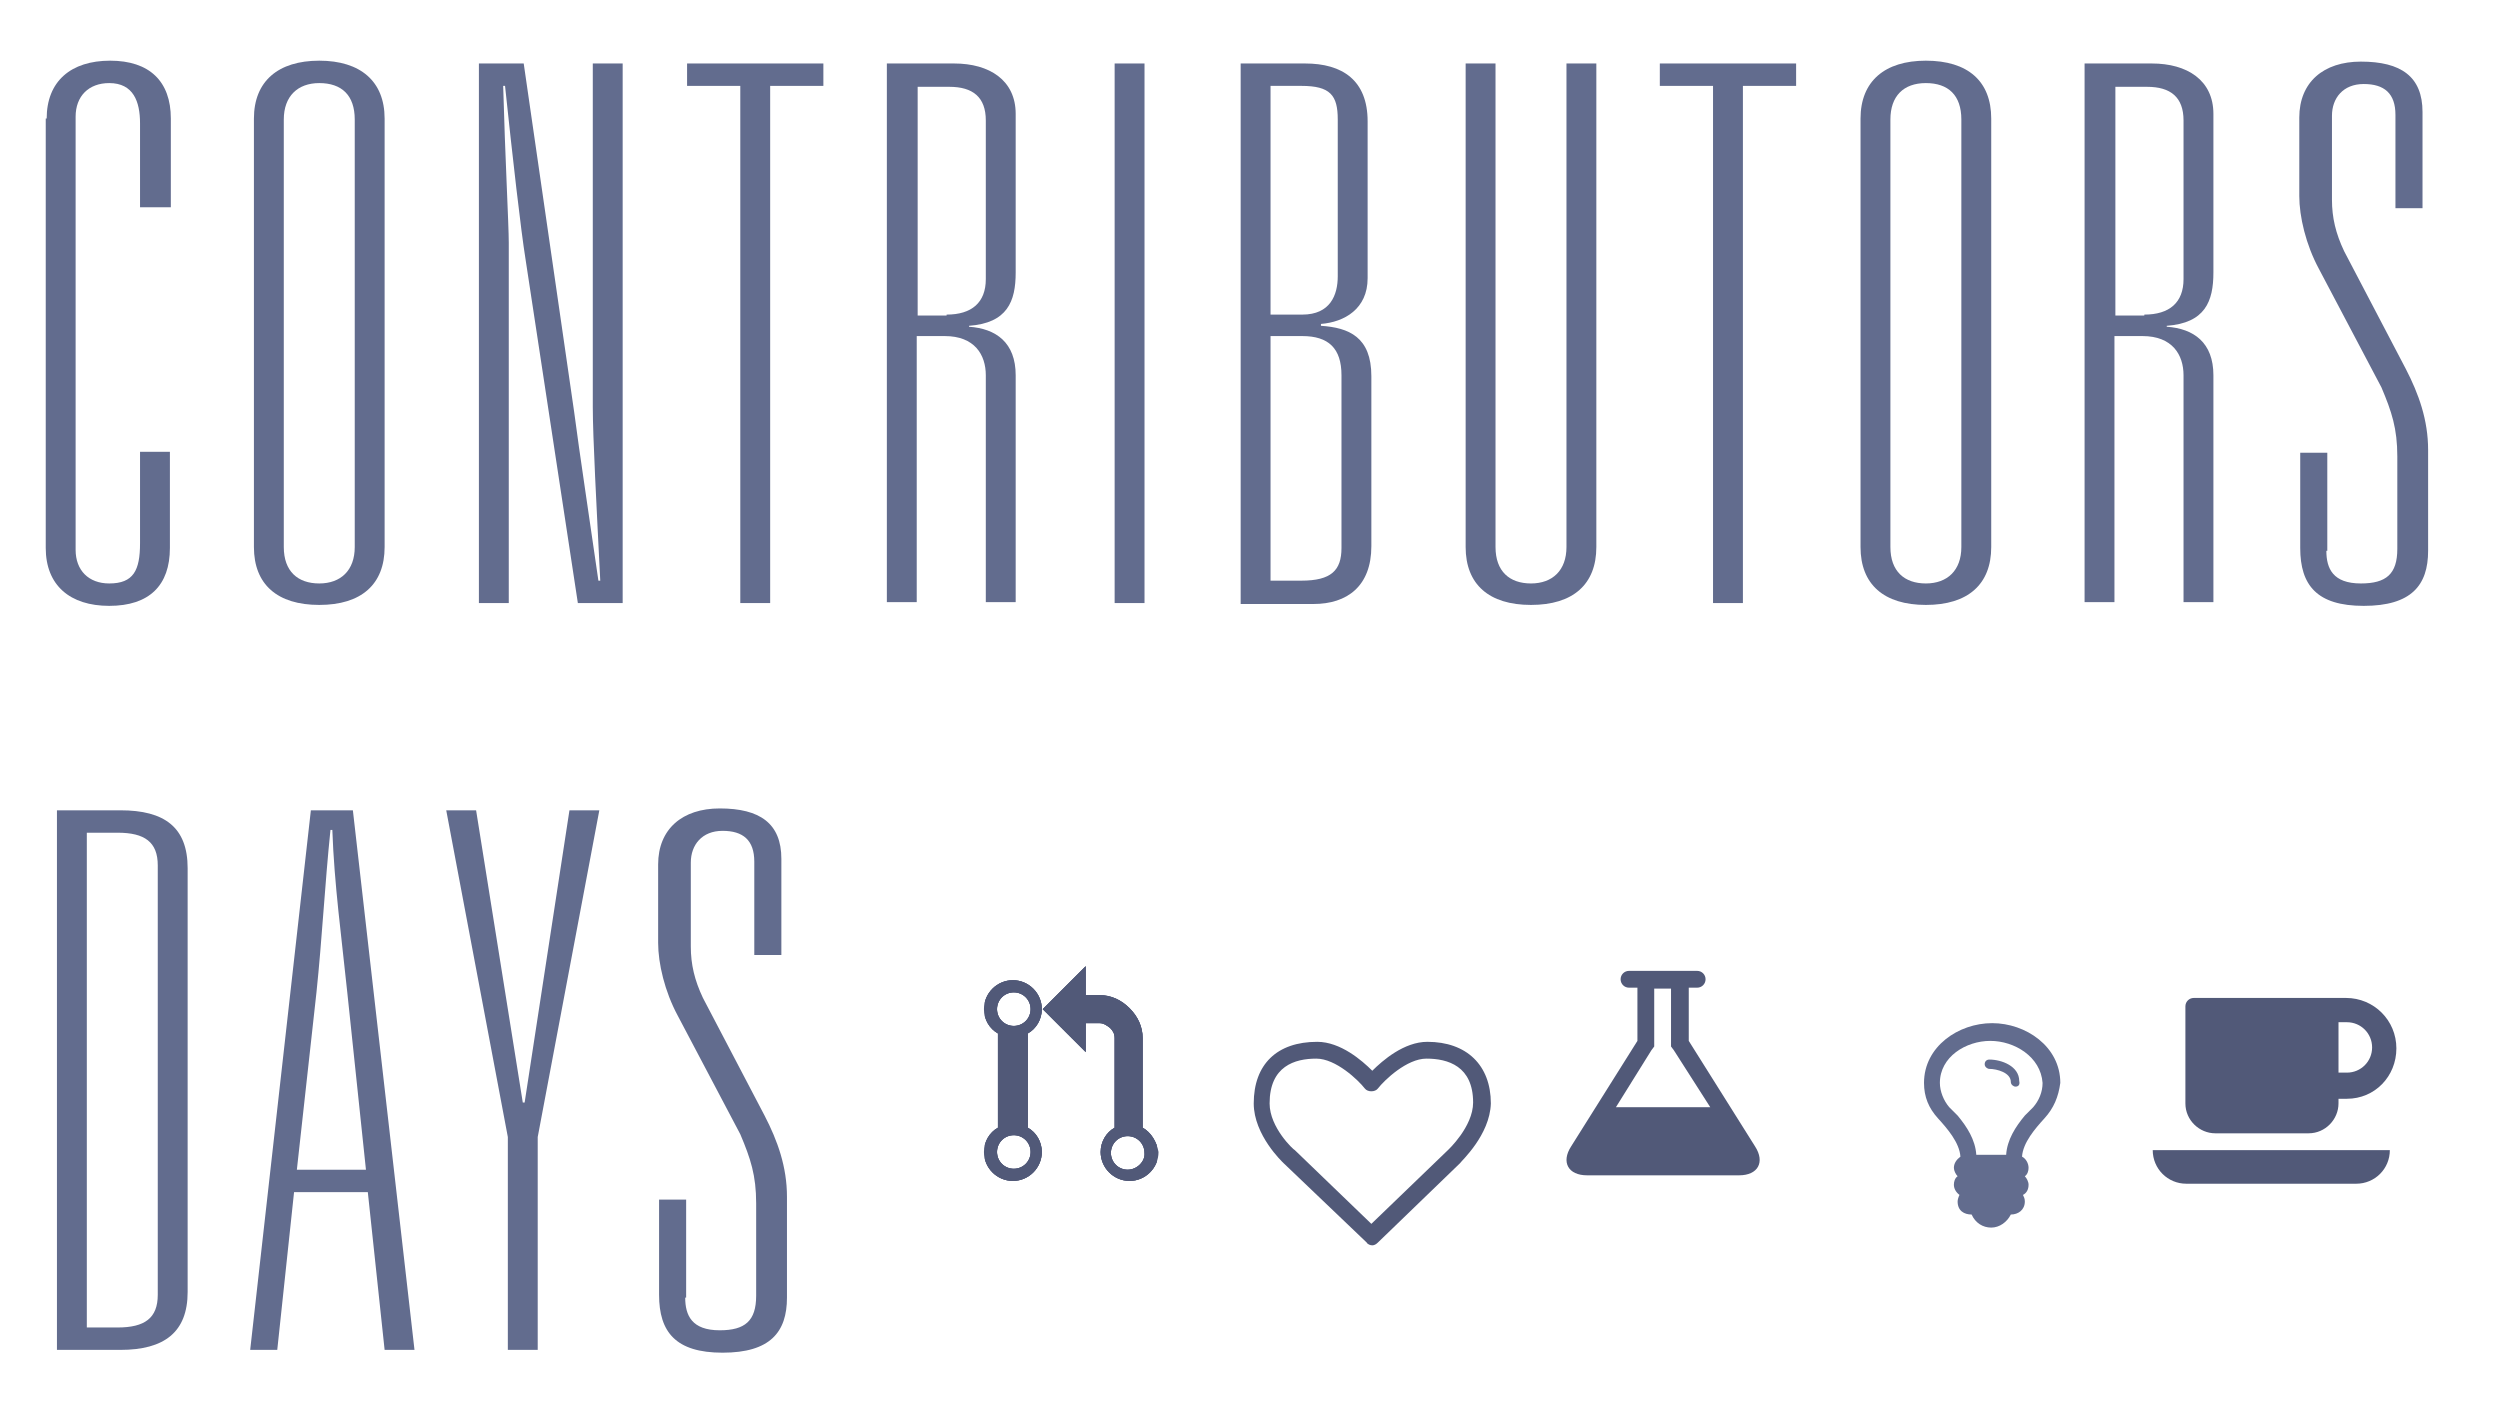
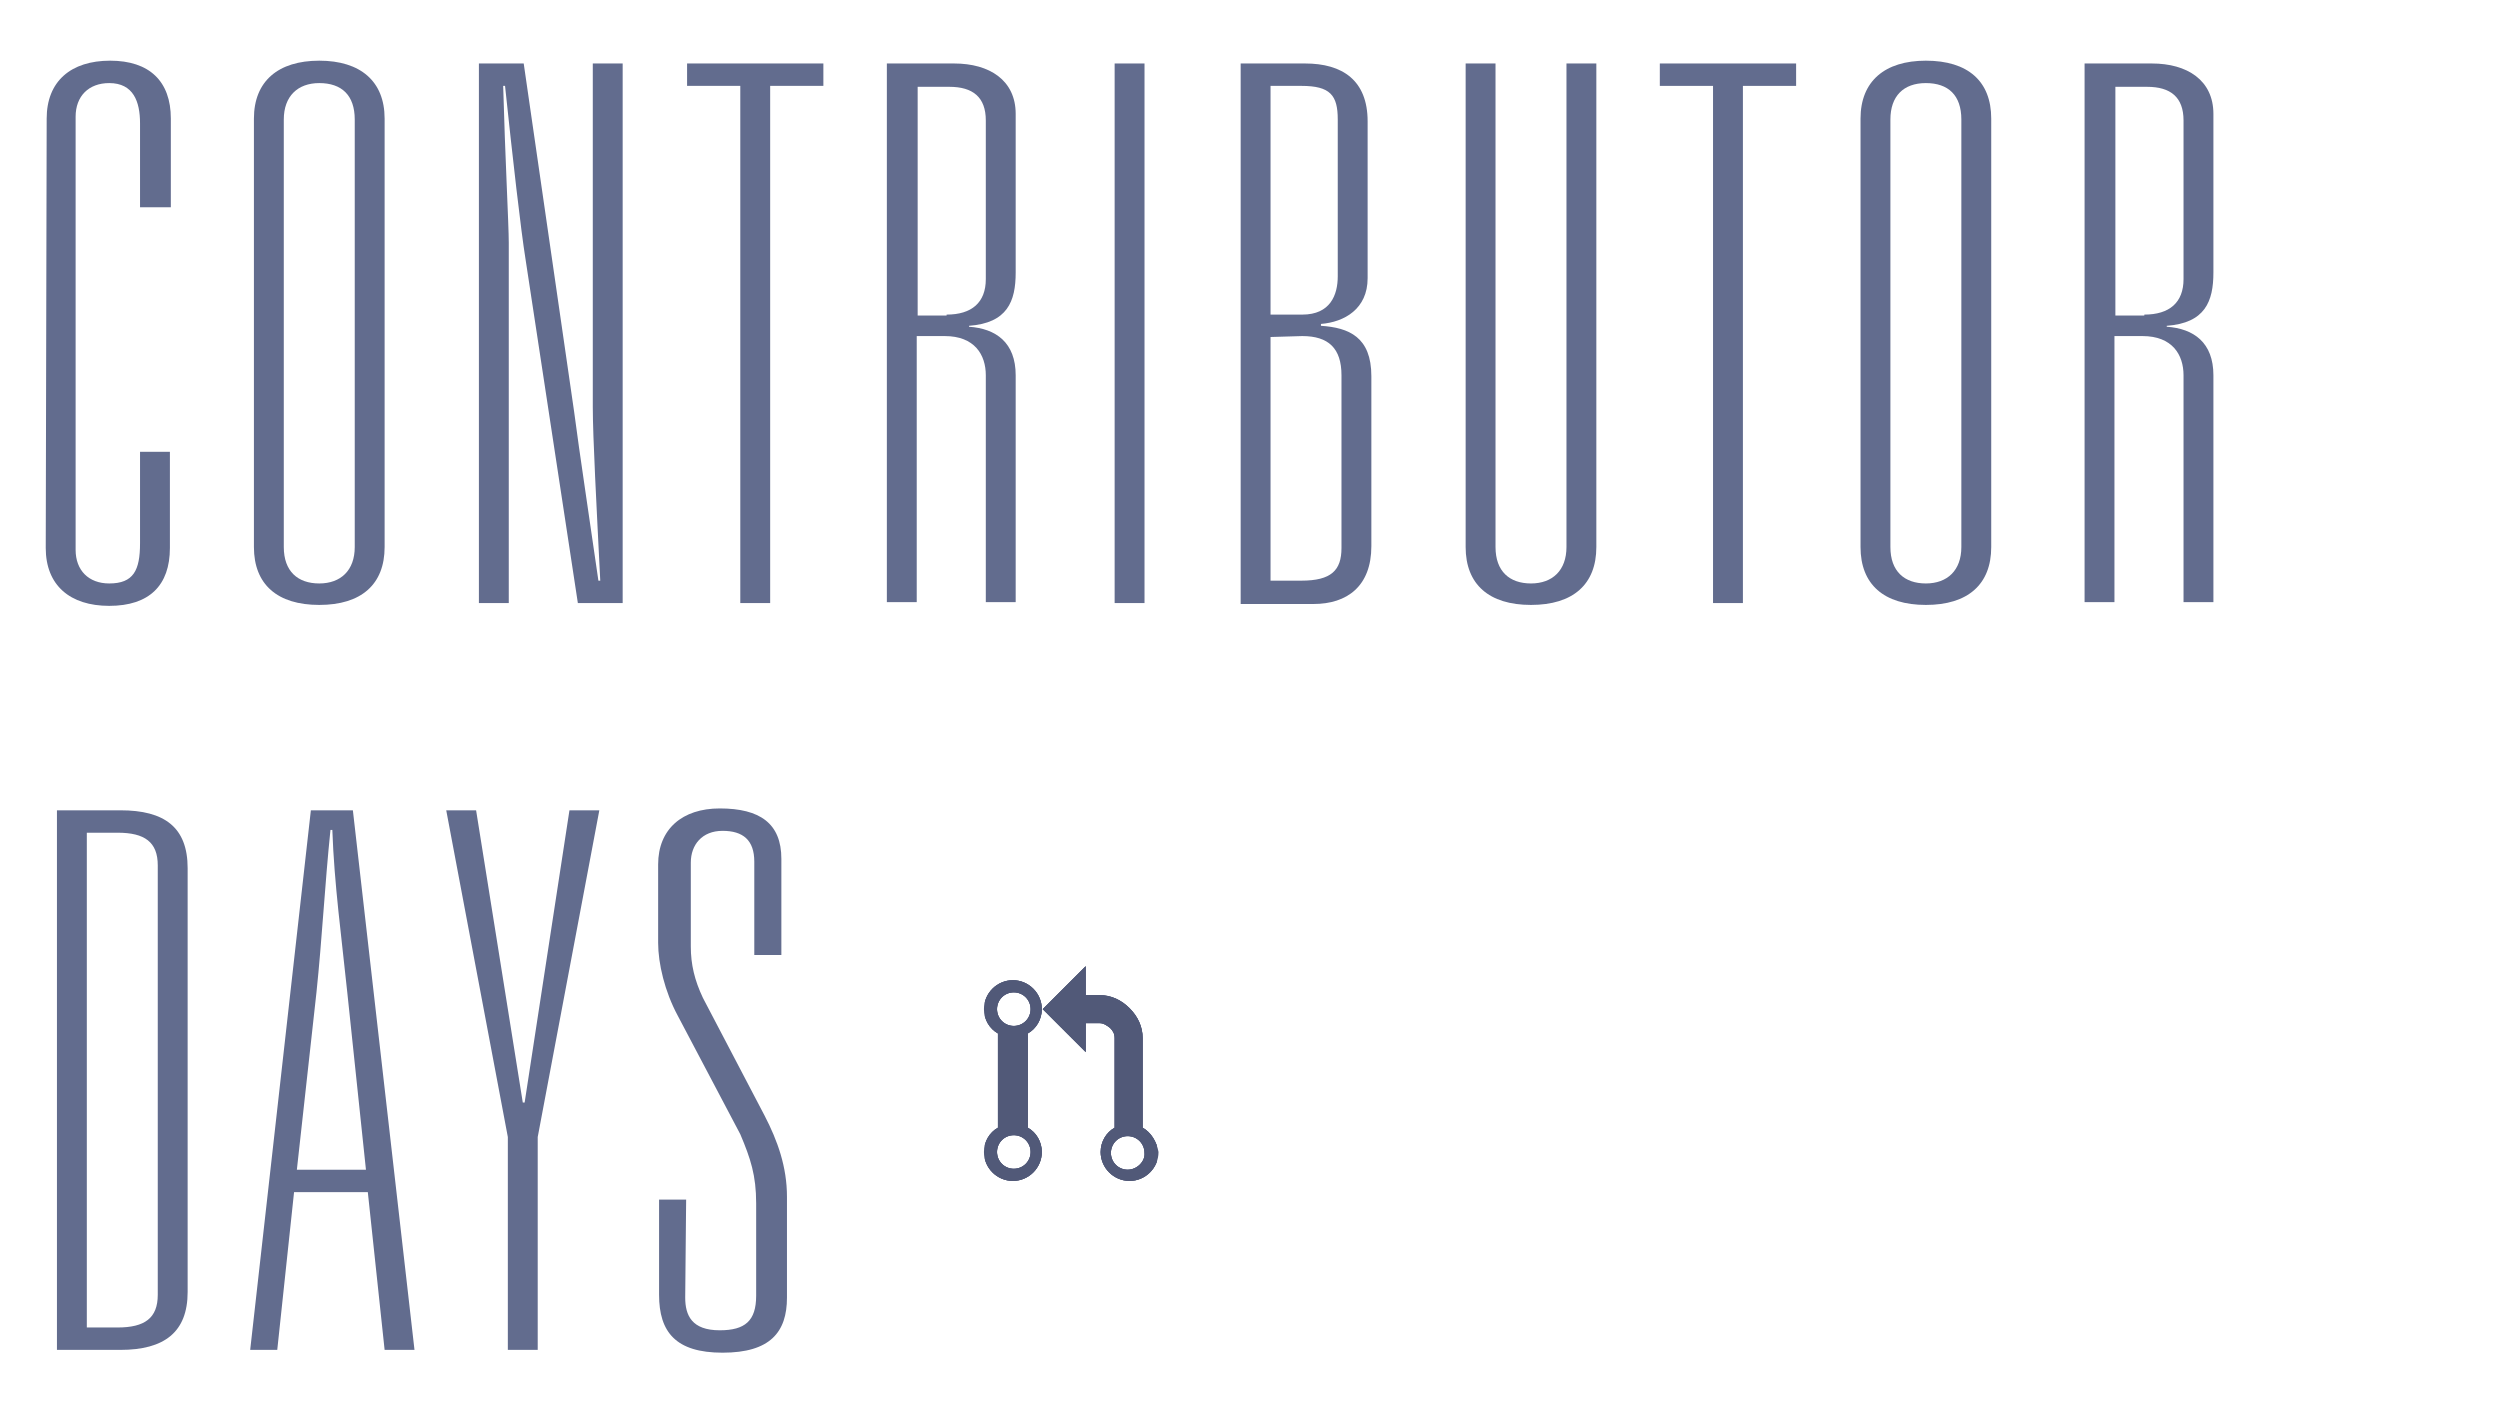
<svg xmlns="http://www.w3.org/2000/svg" xmlns:xlink="http://www.w3.org/1999/xlink" version="1.1" id="Layer_1" x="0px" y="0px" viewBox="0 0 267.8 151.1" style="enable-background:new 0 0 267.8 151.1;" xml:space="preserve">
  <style type="text/css">
	.st0{fill:#626C8E;}
- 	.st1{clip-path:url(#SVGID_2_);}
- 	.st2{clip-path:url(#SVGID_4_);fill:#515978;}
- 	.st3{fill:#515978;}
+ 	.st1{fill:#515978;}
+ 	.st2{clip-path:url(#SVGID_4_);}
+ 	.st3{clip-path:url(#SVGID_6_);fill:#515978;}
</style>
  <g>
-     <path class="st0" d="M5,12.7c0-4,2.6-6.2,6.8-6.2c4.2,0,6.5,2.2,6.5,6.2v9.5H15v-9c0-2.3-0.7-4.3-3.3-4.3c-2.2,0-3.6,1.4-3.6,3.6   v46.4c0,2.2,1.4,3.6,3.6,3.6c2.6,0,3.3-1.4,3.3-4.3v-9.8h3.2v10.3c0,4-2.2,6.2-6.5,6.2c-4.2,0-6.8-2.2-6.8-6.2V12.7z" />
-     <path class="st0" d="M41.2,58.6c0,4-2.5,6.2-7,6.2s-7-2.2-7-6.2V12.7c0-4,2.6-6.2,7-6.2s7,2.2,7,6.2V58.6z M38,12.8   c0-2.6-1.4-3.9-3.8-3.9c-2.3,0-3.8,1.4-3.8,3.9v45.8c0,2.6,1.5,3.9,3.8,3.9c2.3,0,3.8-1.4,3.8-3.9V12.8z" />
-     <path class="st0" d="M51.3,6.8h4.8l5.4,37.3c0.6,4.6,1.6,11.1,2.6,18.1h0.2c-0.4-8-0.8-15.4-0.8-18.6V6.8h3.2v57.8h-4.8l-5.6-36.8   c-0.5-3.1-1.4-11-2.2-18.6h-0.2c0.2,7.5,0.6,14.9,0.6,16.8v38.6h-3.2V6.8z" />
-     <path class="st0" d="M79.3,9.2h-5.7V6.8h14.6v2.4h-5.7v55.4h-3.2V9.2z" />
-     <path class="st0" d="M95,6.8h7.2c3.8,0,6.6,1.8,6.6,5.4v17c0,3.1-0.9,5.4-5,5.7V35c2.9,0.2,5,1.7,5,5.2v24.3h-3.2V40.2   c0-2.2-1.2-4.2-4.4-4.2h-3v28.5H95V6.8z M101.4,33.7c2.7,0,4.2-1.3,4.2-3.8v-17c0-2.5-1.4-3.6-3.9-3.6h-3.4v24.5H101.4z" />
+     <path class="st0" d="M5,12.7c0-4,2.6-6.2,6.8-6.2s6.5,2.2,6.5,6.2v9.5H15v-9c0-2.3-0.7-4.3-3.3-4.3c-2.2,0-3.6,1.4-3.6,3.6v46.4   c0,2.2,1.4,3.6,3.6,3.6c2.6,0,3.3-1.4,3.3-4.3v-9.8h3.2v10.3c0,4-2.2,6.2-6.5,6.2c-4.2,0-6.8-2.2-6.8-6.2L5,12.7L5,12.7z" />
+     <path class="st0" d="M41.2,58.6c0,4-2.5,6.2-7,6.2s-7-2.2-7-6.2V12.7c0-4,2.6-6.2,7-6.2s7,2.2,7,6.2V58.6z M38,12.8   c0-2.6-1.4-3.9-3.8-3.9c-2.3,0-3.8,1.4-3.8,3.9v45.8c0,2.6,1.5,3.9,3.8,3.9s3.8-1.4,3.8-3.9V12.8z" />
+     <path class="st0" d="M51.3,6.8h4.8l5.4,37.3c0.6,4.6,1.6,11.1,2.6,18.1h0.2c-0.4-8-0.8-15.4-0.8-18.6V6.8h3.2v57.8h-4.8l-5.6-36.8   c-0.5-3.1-1.4-11-2.2-18.6h-0.2c0.2,7.5,0.6,14.9,0.6,16.8v38.6h-3.2C51.3,64.6,51.3,6.8,51.3,6.8z" />
+     <path class="st0" d="M79.3,9.2h-5.7V6.8h14.6v2.4h-5.7v55.4h-3.2C79.3,64.6,79.3,9.2,79.3,9.2z" />
+     <path class="st0" d="M95,6.8h7.2c3.8,0,6.6,1.8,6.6,5.4v17c0,3.1-0.9,5.4-5,5.7V35c2.9,0.2,5,1.7,5,5.2v24.3h-3.2V40.2   c0-2.2-1.2-4.2-4.4-4.2h-3v28.5H95V6.8z M101.4,33.7c2.7,0,4.2-1.3,4.2-3.8v-17c0-2.5-1.4-3.6-3.9-3.6h-3.4v24.5h3.1V33.7z" />
    <path class="st0" d="M119.4,6.8h3.2v57.8h-3.2V6.8z" />
-     <path class="st0" d="M132.9,6.8h6.9c4,0,6.7,1.8,6.7,6.2v16.8c0,3.3-2.5,4.7-5,4.9v0.2c3,0.2,5.4,1.2,5.4,5.4v18.2   c0,4.3-2.6,6.2-6.2,6.2h-7.8V6.8z M139.5,33.7c3,0,3.8-2.1,3.8-4.1V12.8c0-2.6-0.8-3.6-3.9-3.6h-3.3v24.5H139.5z M136.1,36.1v26.1   h3.3c3.2,0,4.3-1.1,4.3-3.5V40.2c0-2.9-1.4-4.2-4.2-4.2H136.1z" />
-     <path class="st0" d="M171,6.8v51.8c0,4-2.5,6.2-7,6.2c-4.5,0-7-2.2-7-6.2V6.8h3.2v51.8c0,2.6,1.5,3.9,3.8,3.9   c2.3,0,3.8-1.4,3.8-3.9V6.8H171z" />
-     <path class="st0" d="M183.5,9.2h-5.7V6.8h14.6v2.4h-5.7v55.4h-3.2V9.2z" />
-     <path class="st0" d="M213.3,58.6c0,4-2.5,6.2-7,6.2c-4.5,0-7-2.2-7-6.2V12.7c0-4,2.6-6.2,7-6.2c4.5,0,7,2.2,7,6.2V58.6z    M210.1,12.8c0-2.6-1.4-3.9-3.8-3.9s-3.8,1.4-3.8,3.9v45.8c0,2.6,1.5,3.9,3.8,3.9s3.8-1.4,3.8-3.9V12.8z" />
-     <path class="st0" d="M223.3,6.8h7.2c3.8,0,6.6,1.8,6.6,5.4v17c0,3.1-0.9,5.4-5,5.7V35c2.9,0.2,5,1.7,5,5.2v24.3h-3.2V40.2   c0-2.2-1.2-4.2-4.4-4.2h-3v28.5h-3.2V6.8z M229.7,33.7c2.7,0,4.2-1.3,4.2-3.8v-17c0-2.5-1.4-3.6-3.9-3.6h-3.4v24.5H229.7z" />
-     <path class="st0" d="M249.2,59c0,1.9,0.7,3.5,3.7,3.5c2.7,0,3.9-1,3.9-3.7v-9.9c0-3-0.6-4.8-1.7-7.4l-6.7-12.7   c-1.4-2.6-2.1-5.6-2.1-7.8v-8.4c0-3.8,2.6-6,6.6-6c4.3,0,6.6,1.6,6.6,5.4v10.3h-2.9v-10c0-2.3-1.2-3.3-3.4-3.3s-3.4,1.5-3.4,3.4v9   c0,1.9,0.4,3.6,1.3,5.5l6.6,12.6c1.4,2.7,2.4,5.5,2.4,8.7V59c0,3.7-1.8,5.9-6.9,5.9c-5,0-6.8-2.2-6.8-6.2V48.5h2.9V59z" />
-     <path class="st0" d="M6.1,86.8h6.8c4.7,0,7.2,1.8,7.2,6.2v45.4c0,4.3-2.5,6.2-7.2,6.2H6.1V86.8z M12.6,142.2c2.9,0,4.3-1,4.3-3.5   V92.7c0-2.5-1.4-3.5-4.3-3.5H9.3v53H12.6z" />
+     <path class="st0" d="M132.9,6.8h6.9c4,0,6.7,1.8,6.7,6.2v16.8c0,3.3-2.5,4.7-5,4.9v0.2c3,0.2,5.4,1.2,5.4,5.4v18.2   c0,4.3-2.6,6.2-6.2,6.2h-7.8L132.9,6.8L132.9,6.8z M139.5,33.7c3,0,3.8-2.1,3.8-4.1V12.8c0-2.6-0.8-3.6-3.9-3.6h-3.3v24.5H139.5z    M136.1,36.1v26.1h3.3c3.2,0,4.3-1.1,4.3-3.5V40.2c0-2.9-1.4-4.2-4.2-4.2L136.1,36.1L136.1,36.1z" />
+     <path class="st0" d="M171,6.8v51.8c0,4-2.5,6.2-7,6.2s-7-2.2-7-6.2V6.8h3.2v51.8c0,2.6,1.5,3.9,3.8,3.9s3.8-1.4,3.8-3.9V6.8H171z" />
+     <path class="st0" d="M183.5,9.2h-5.7V6.8h14.6v2.4h-5.7v55.4h-3.2L183.5,9.2L183.5,9.2z" />
+     <path class="st0" d="M213.3,58.6c0,4-2.5,6.2-7,6.2s-7-2.2-7-6.2V12.7c0-4,2.6-6.2,7-6.2c4.5,0,7,2.2,7,6.2V58.6z M210.1,12.8   c0-2.6-1.4-3.9-3.8-3.9s-3.8,1.4-3.8,3.9v45.8c0,2.6,1.5,3.9,3.8,3.9s3.8-1.4,3.8-3.9V12.8z" />
+     <path class="st0" d="M223.3,6.8h7.2c3.8,0,6.6,1.8,6.6,5.4v17c0,3.1-0.9,5.4-5,5.7V35c2.9,0.2,5,1.7,5,5.2v24.3h-3.2V40.2   c0-2.2-1.2-4.2-4.4-4.2h-3v28.5h-3.2L223.3,6.8L223.3,6.8z M229.7,33.7c2.7,0,4.2-1.3,4.2-3.8v-17c0-2.5-1.4-3.6-3.9-3.6h-3.4v24.5   h3.1V33.7z" />
+     <path class="st0" d="M6.1,86.8h6.8c4.7,0,7.2,1.8,7.2,6.2v45.4c0,4.3-2.5,6.2-7.2,6.2H6.1V86.8z M12.6,142.2c2.9,0,4.3-1,4.3-3.5   v-46c0-2.5-1.4-3.5-4.3-3.5H9.3v53H12.6z" />
    <path class="st0" d="M39.4,127.7h-7.9l-1.8,16.9h-2.9l6.5-57.8h4.5l6.6,57.8h-3.2L39.4,127.7z M39.2,125.3l-2-19   c-0.6-5.8-1.4-11.6-1.6-17.4h-0.2c-0.6,5.8-0.9,11.7-1.5,17.4l-2.1,19H39.2z" />
    <path class="st0" d="M61,86.8h3.2l-6.6,35v22.8h-3.2v-22.8l-6.6-35H51l5,31.3h0.2L61,86.8z" />
-     <path class="st0" d="M73.4,139c0,1.9,0.7,3.5,3.7,3.5c2.7,0,3.9-1,3.9-3.7v-9.9c0-3-0.6-4.8-1.7-7.4l-6.7-12.7   c-1.4-2.6-2.1-5.6-2.1-7.8v-8.4c0-3.8,2.6-6,6.6-6c4.3,0,6.6,1.6,6.6,5.4v10.3h-2.9v-10c0-2.3-1.2-3.3-3.4-3.3   c-2.2,0-3.4,1.5-3.4,3.4v9c0,1.9,0.4,3.6,1.3,5.5l6.6,12.6c1.4,2.7,2.4,5.5,2.4,8.7V139c0,3.7-1.8,5.9-6.9,5.9   c-5,0-6.8-2.2-6.8-6.2v-10.2h2.9V139z" />
+     <path class="st0" d="M73.4,139c0,1.9,0.7,3.5,3.7,3.5c2.7,0,3.9-1,3.9-3.7v-9.9c0-3-0.6-4.8-1.7-7.4l-6.7-12.7   c-1.4-2.6-2.1-5.6-2.1-7.8v-8.4c0-3.8,2.6-6,6.6-6c4.3,0,6.6,1.6,6.6,5.4v10.3h-2.9v-10c0-2.3-1.2-3.3-3.4-3.3   c-2.2,0-3.4,1.5-3.4,3.4v9c0,1.9,0.4,3.6,1.3,5.5l6.6,12.6c1.4,2.7,2.4,5.5,2.4,8.7V139c0,3.7-1.8,5.9-6.9,5.9   c-5,0-6.8-2.2-6.8-6.2v-10.2h2.9L73.4,139L73.4,139z" />
  </g>
  <g>
    <g>
-       <defs>
-         <path id="SVGID_1_" d="M108.6,109.9c-1,0-1.8-0.8-1.8-1.8s0.8-1.8,1.8-1.8s1.8,0.8,1.8,1.8S109.6,109.9,108.6,109.9z      M110.4,123.4c0,1-0.8,1.8-1.8,1.8s-1.8-0.8-1.8-1.8c0-1,0.8-1.8,1.8-1.8S110.4,122.4,110.4,123.4z M111.6,108.1     c0-1.7-1.4-3.1-3.1-3.1s-3.1,1.4-3.1,3.1c0,1.1,0.6,2.1,1.5,2.6v10.1c-0.9,0.5-1.5,1.5-1.5,2.6c0,1.7,1.4,3.1,3.1,3.1     s3.1-1.4,3.1-3.1c0-1.1-0.6-2.1-1.5-2.6v-10.1C111,110.2,111.6,109.2,111.6,108.1z M120.8,125.3c-1,0-1.8-0.8-1.8-1.8     c0-1,0.8-1.8,1.8-1.8s1.8,0.8,1.8,1.8C122.7,124.4,121.8,125.3,120.8,125.3z M122.4,120.8v-9.6c0-1.2-0.5-2.3-1.4-3.2     s-2-1.4-3.2-1.4h-1.5v-3.1l-4.6,4.6l4.6,4.6v-3.1h1.5c0.4,0,0.7,0.2,1.1,0.5c0.3,0.3,0.5,0.6,0.5,1.1v9.6     c-0.9,0.5-1.5,1.5-1.5,2.6c0,1.7,1.4,3.1,3.1,3.1s3.1-1.4,3.1-3.1C123.9,122.3,123.3,121.3,122.4,120.8z" />
-       </defs>
-       <use xlink:href="#SVGID_1_" style="overflow:visible;fill-rule:evenodd;clip-rule:evenodd;fill:#515978;" />
-       <clipPath id="SVGID_2_">
-         <use xlink:href="#SVGID_1_" style="overflow:visible;" />
-       </clipPath>
-       <g class="st1">
+       <g>
+         <path id="SVGID_1_" class="st1" d="M108.6,109.9c-1,0-1.8-0.8-1.8-1.8s0.8-1.8,1.8-1.8s1.8,0.8,1.8,1.8S109.6,109.9,108.6,109.9z      M110.4,123.4c0,1-0.8,1.8-1.8,1.8s-1.8-0.8-1.8-1.8s0.8-1.8,1.8-1.8S110.4,122.4,110.4,123.4z M111.6,108.1     c0-1.7-1.4-3.1-3.1-3.1s-3.1,1.4-3.1,3.1c0,1.1,0.6,2.1,1.5,2.6v10.1c-0.9,0.5-1.5,1.5-1.5,2.6c0,1.7,1.4,3.1,3.1,3.1     s3.1-1.4,3.1-3.1c0-1.1-0.6-2.1-1.5-2.6v-10.1C111,110.2,111.6,109.2,111.6,108.1z M120.8,125.3c-1,0-1.8-0.8-1.8-1.8     s0.8-1.8,1.8-1.8s1.8,0.8,1.8,1.8C122.7,124.4,121.8,125.3,120.8,125.3z M122.4,120.8v-9.6c0-1.2-0.5-2.3-1.4-3.2s-2-1.4-3.2-1.4     h-1.5v-3.1l-4.6,4.6l4.6,4.6v-3.1h1.5c0.4,0,0.7,0.2,1.1,0.5c0.3,0.3,0.5,0.6,0.5,1.1v9.6c-0.9,0.5-1.5,1.5-1.5,2.6     c0,1.7,1.4,3.1,3.1,3.1s3.1-1.4,3.1-3.1C123.9,122.3,123.3,121.3,122.4,120.8z" />
+       </g>
+       <g>
        <defs>
-           <rect id="SVGID_3_" x="105.5" y="103.5" width="18.4" height="24.5" />
+           <path id="SVGID_2_" d="M108.6,109.9c-1,0-1.8-0.8-1.8-1.8s0.8-1.8,1.8-1.8s1.8,0.8,1.8,1.8S109.6,109.9,108.6,109.9z       M110.4,123.4c0,1-0.8,1.8-1.8,1.8s-1.8-0.8-1.8-1.8s0.8-1.8,1.8-1.8S110.4,122.4,110.4,123.4z M111.6,108.1      c0-1.7-1.4-3.1-3.1-3.1s-3.1,1.4-3.1,3.1c0,1.1,0.6,2.1,1.5,2.6v10.1c-0.9,0.5-1.5,1.5-1.5,2.6c0,1.7,1.4,3.1,3.1,3.1      s3.1-1.4,3.1-3.1c0-1.1-0.6-2.1-1.5-2.6v-10.1C111,110.2,111.6,109.2,111.6,108.1z M120.8,125.3c-1,0-1.8-0.8-1.8-1.8      s0.8-1.8,1.8-1.8s1.8,0.8,1.8,1.8C122.7,124.4,121.8,125.3,120.8,125.3z M122.4,120.8v-9.6c0-1.2-0.5-2.3-1.4-3.2      s-2-1.4-3.2-1.4h-1.5v-3.1l-4.6,4.6l4.6,4.6v-3.1h1.5c0.4,0,0.7,0.2,1.1,0.5c0.3,0.3,0.5,0.6,0.5,1.1v9.6      c-0.9,0.5-1.5,1.5-1.5,2.6c0,1.7,1.4,3.1,3.1,3.1s3.1-1.4,3.1-3.1C123.9,122.3,123.3,121.3,122.4,120.8z" />
        </defs>
-         <use xlink:href="#SVGID_3_" style="overflow:visible;fill:#515978;" />
        <clipPath id="SVGID_4_">
-           <use xlink:href="#SVGID_3_" style="overflow:visible;" />
+           <use xlink:href="#SVGID_2_" style="overflow:visible;" />
        </clipPath>
-         <rect x="97.9" y="95.8" class="st2" width="33.7" height="38.3" />
+         <g class="st2">
+           <g>
+             <rect id="SVGID_3_" x="105.5" y="103.5" class="st1" width="18.4" height="24.5" />
+           </g>
+           <g>
+             <defs>
+               <rect id="SVGID_5_" x="105.5" y="103.5" width="18.4" height="24.5" />
+             </defs>
+             <clipPath id="SVGID_6_">
+               <use xlink:href="#SVGID_5_" style="overflow:visible;" />
+             </clipPath>
+             <rect x="97.9" y="95.8" class="st3" width="33.7" height="38.3" />
+           </g>
+         </g>
+         <g class="st2">
+           <g>
+             <path class="st1" d="M186.3,125.9H170c-2,0-2.8-1.4-1.7-3.1l7.1-11.3v-5.7h-0.9c-0.5,0-0.9-0.4-0.9-0.9s0.4-0.9,0.9-0.9h7.3       c0.5,0,0.9,0.4,0.9,0.9s-0.4,0.9-0.9,0.9h-0.9v5.7l7.1,11.3C189.1,124.5,188.3,125.9,186.3,125.9z M173.1,118.6h10.1l-3.9-6.1       l-0.3-0.4v-0.5v-5.7h-1.8v5.7v0.5l-0.3,0.4L173.1,118.6z" />
+           </g>
+         </g>
+         <g class="st2">
+           <path class="st1" d="M156.4,124.6l-8.8,8.5c-0.2,0.2-0.4,0.3-0.6,0.3s-0.5-0.1-0.6-0.3l-8.9-8.5c-0.1-0.1-3.2-3-3.2-6.4      c0-4.2,2.5-6.6,6.8-6.6c2.5,0,4.8,2,5.9,3.1c1.1-1.1,3.4-3.1,5.9-3.1c4.2,0,6.8,2.5,6.8,6.6      C159.6,121.6,156.5,124.4,156.4,124.6z M152.8,113.4c-2.1,0-4.5,2.3-5.2,3.2c-0.3,0.4-1.1,0.4-1.4,0c-0.7-0.9-3.1-3.2-5.2-3.2      c-2.3,0-5,0.8-5,4.8c0,2.6,2.6,5,2.7,5l8.2,7.9l8.2-7.9c0,0,2.7-2.5,2.7-5.1C157.8,114.2,155.1,113.4,152.8,113.4z" />
+         </g>
+         <g class="st2">
+           <path class="st0" d="M219,119.8c-1,1.1-2.3,2.6-2.4,4.1c0.4,0.2,0.7,0.7,0.7,1.2c0,0.3-0.1,0.7-0.4,0.9c0.2,0.2,0.4,0.6,0.4,0.9      c0,0.5-0.2,0.9-0.6,1.1c0.1,0.2,0.2,0.4,0.2,0.7c0,0.9-0.7,1.4-1.5,1.4c-0.4,0.8-1.2,1.4-2.1,1.4s-1.7-0.5-2.1-1.4      c-0.8,0-1.5-0.4-1.5-1.4c0-0.2,0.1-0.5,0.2-0.7c-0.4-0.3-0.6-0.7-0.6-1.1c0-0.3,0.1-0.7,0.4-0.9c-0.2-0.2-0.4-0.6-0.4-0.9      c0-0.5,0.3-0.9,0.7-1.2c-0.1-1.5-1.4-3-2.4-4.1s-1.5-2.3-1.5-3.8c0-3.9,3.7-6.4,7.3-6.4s7.3,2.5,7.3,6.4      C220.5,117.5,220,118.7,219,119.8z M213.2,111.5c-2.6,0-5.4,1.7-5.4,4.5c0,0.9,0.4,1.9,1,2.6c0.3,0.3,0.6,0.6,0.9,0.9      c1,1.2,1.9,2.6,2,4.2h3.2c0.1-1.6,1-3,2-4.2c0.3-0.3,0.6-0.6,0.9-0.9c0.6-0.7,1-1.6,1-2.6C218.6,113.2,215.8,111.5,213.2,111.5z       M215.9,116.4c-0.2,0-0.5-0.2-0.5-0.5c0-1-1.5-1.4-2.3-1.4c-0.2,0-0.5-0.2-0.5-0.5s0.2-0.5,0.5-0.5c1.3,0,3.2,0.7,3.2,2.3      C216.4,116.2,216.2,116.4,215.9,116.4z" />
+         </g>
+         <g class="st2">
+           <path class="st1" d="M256,123.2c0,2-1.6,3.6-3.6,3.6h-18.2c-2,0-3.6-1.6-3.6-3.6H256z M251.4,117.7h-0.9v0.5      c0,1.7-1.4,3.2-3.2,3.2h-10c-1.7,0-3.2-1.4-3.2-3.2v-10.4c0-0.5,0.4-0.9,0.9-0.9h16.3c3,0,5.4,2.4,5.4,5.4      S254.4,117.7,251.4,117.7z M251.4,109.5h-0.9v5.4h0.9c1.5,0,2.7-1.2,2.7-2.7S252.9,109.5,251.4,109.5z" />
+         </g>
      </g>
-     </g>
-     <g>
-       <g>
-         <path class="st3" d="M186.3,125.9H170c-2,0-2.8-1.4-1.7-3.1l7.1-11.3v-5.7h-0.9c-0.5,0-0.9-0.4-0.9-0.9s0.4-0.9,0.9-0.9h7.3     c0.5,0,0.9,0.4,0.9,0.9s-0.4,0.9-0.9,0.9h-0.9v5.7l7.1,11.3C189.1,124.5,188.3,125.9,186.3,125.9z M173.1,118.6h10.1l-3.9-6.1     l-0.3-0.4v-0.5v-5.7h-1.8v5.7v0.5l-0.3,0.4L173.1,118.6z" />
-       </g>
-     </g>
-     <g>
-       <path class="st3" d="M156.4,124.6l-8.8,8.5c-0.2,0.2-0.4,0.3-0.6,0.3s-0.5-0.1-0.6-0.3l-8.9-8.5c-0.1-0.1-3.2-3-3.2-6.4    c0-4.2,2.5-6.6,6.8-6.6c2.5,0,4.8,2,5.9,3.1c1.1-1.1,3.4-3.1,5.9-3.1c4.2,0,6.8,2.5,6.8,6.6C159.6,121.6,156.5,124.4,156.4,124.6z     M152.8,113.4c-2.1,0-4.5,2.3-5.2,3.2c-0.3,0.4-1.1,0.4-1.4,0c-0.7-0.9-3.1-3.2-5.2-3.2c-2.3,0-5,0.8-5,4.8c0,2.6,2.6,5,2.7,5    l8.2,7.9l8.2-7.9c0,0,2.7-2.5,2.7-5.1C157.8,114.2,155.1,113.4,152.8,113.4z" />
-     </g>
-     <g>
-       <path class="st0" d="M219,119.8c-1,1.1-2.3,2.6-2.4,4.1c0.4,0.2,0.7,0.7,0.7,1.2c0,0.3-0.1,0.7-0.4,0.9c0.2,0.2,0.4,0.6,0.4,0.9    c0,0.5-0.2,0.9-0.6,1.1c0.1,0.2,0.2,0.4,0.2,0.7c0,0.9-0.7,1.4-1.5,1.4c-0.4,0.8-1.2,1.4-2.1,1.4s-1.7-0.5-2.1-1.4    c-0.8,0-1.5-0.4-1.5-1.4c0-0.2,0.1-0.5,0.2-0.7c-0.4-0.3-0.6-0.7-0.6-1.1c0-0.3,0.1-0.7,0.4-0.9c-0.2-0.2-0.4-0.6-0.4-0.9    c0-0.5,0.3-0.9,0.7-1.2c-0.1-1.5-1.4-3-2.4-4.1c-1-1.1-1.5-2.3-1.5-3.8c0-3.9,3.7-6.4,7.3-6.4s7.3,2.5,7.3,6.4    C220.5,117.5,220,118.7,219,119.8z M213.2,111.5c-2.6,0-5.4,1.7-5.4,4.5c0,0.9,0.4,1.9,1,2.6c0.3,0.3,0.6,0.6,0.9,0.9    c1,1.2,1.9,2.6,2,4.2h3.2c0.1-1.6,1-3,2-4.2c0.3-0.3,0.6-0.6,0.9-0.9c0.6-0.7,1-1.6,1-2.6C218.6,113.2,215.8,111.5,213.2,111.5z     M215.9,116.4c-0.2,0-0.5-0.2-0.5-0.5c0-1-1.5-1.4-2.3-1.4c-0.2,0-0.5-0.2-0.5-0.5s0.2-0.5,0.5-0.5c1.3,0,3.2,0.7,3.2,2.3    C216.4,116.2,216.2,116.4,215.9,116.4z" />
-     </g>
-     <g>
-       <path class="st3" d="M256,123.2c0,2-1.6,3.6-3.6,3.6h-18.2c-2,0-3.6-1.6-3.6-3.6H256z M251.4,117.7h-0.9v0.5    c0,1.7-1.4,3.2-3.2,3.2h-10c-1.7,0-3.2-1.4-3.2-3.2v-10.4c0-0.5,0.4-0.9,0.9-0.9h16.3c3,0,5.4,2.4,5.4,5.4    S254.4,117.7,251.4,117.7z M251.4,109.5h-0.9v5.4h0.9c1.5,0,2.7-1.2,2.7-2.7S252.9,109.5,251.4,109.5z" />
    </g>
  </g>
</svg>
